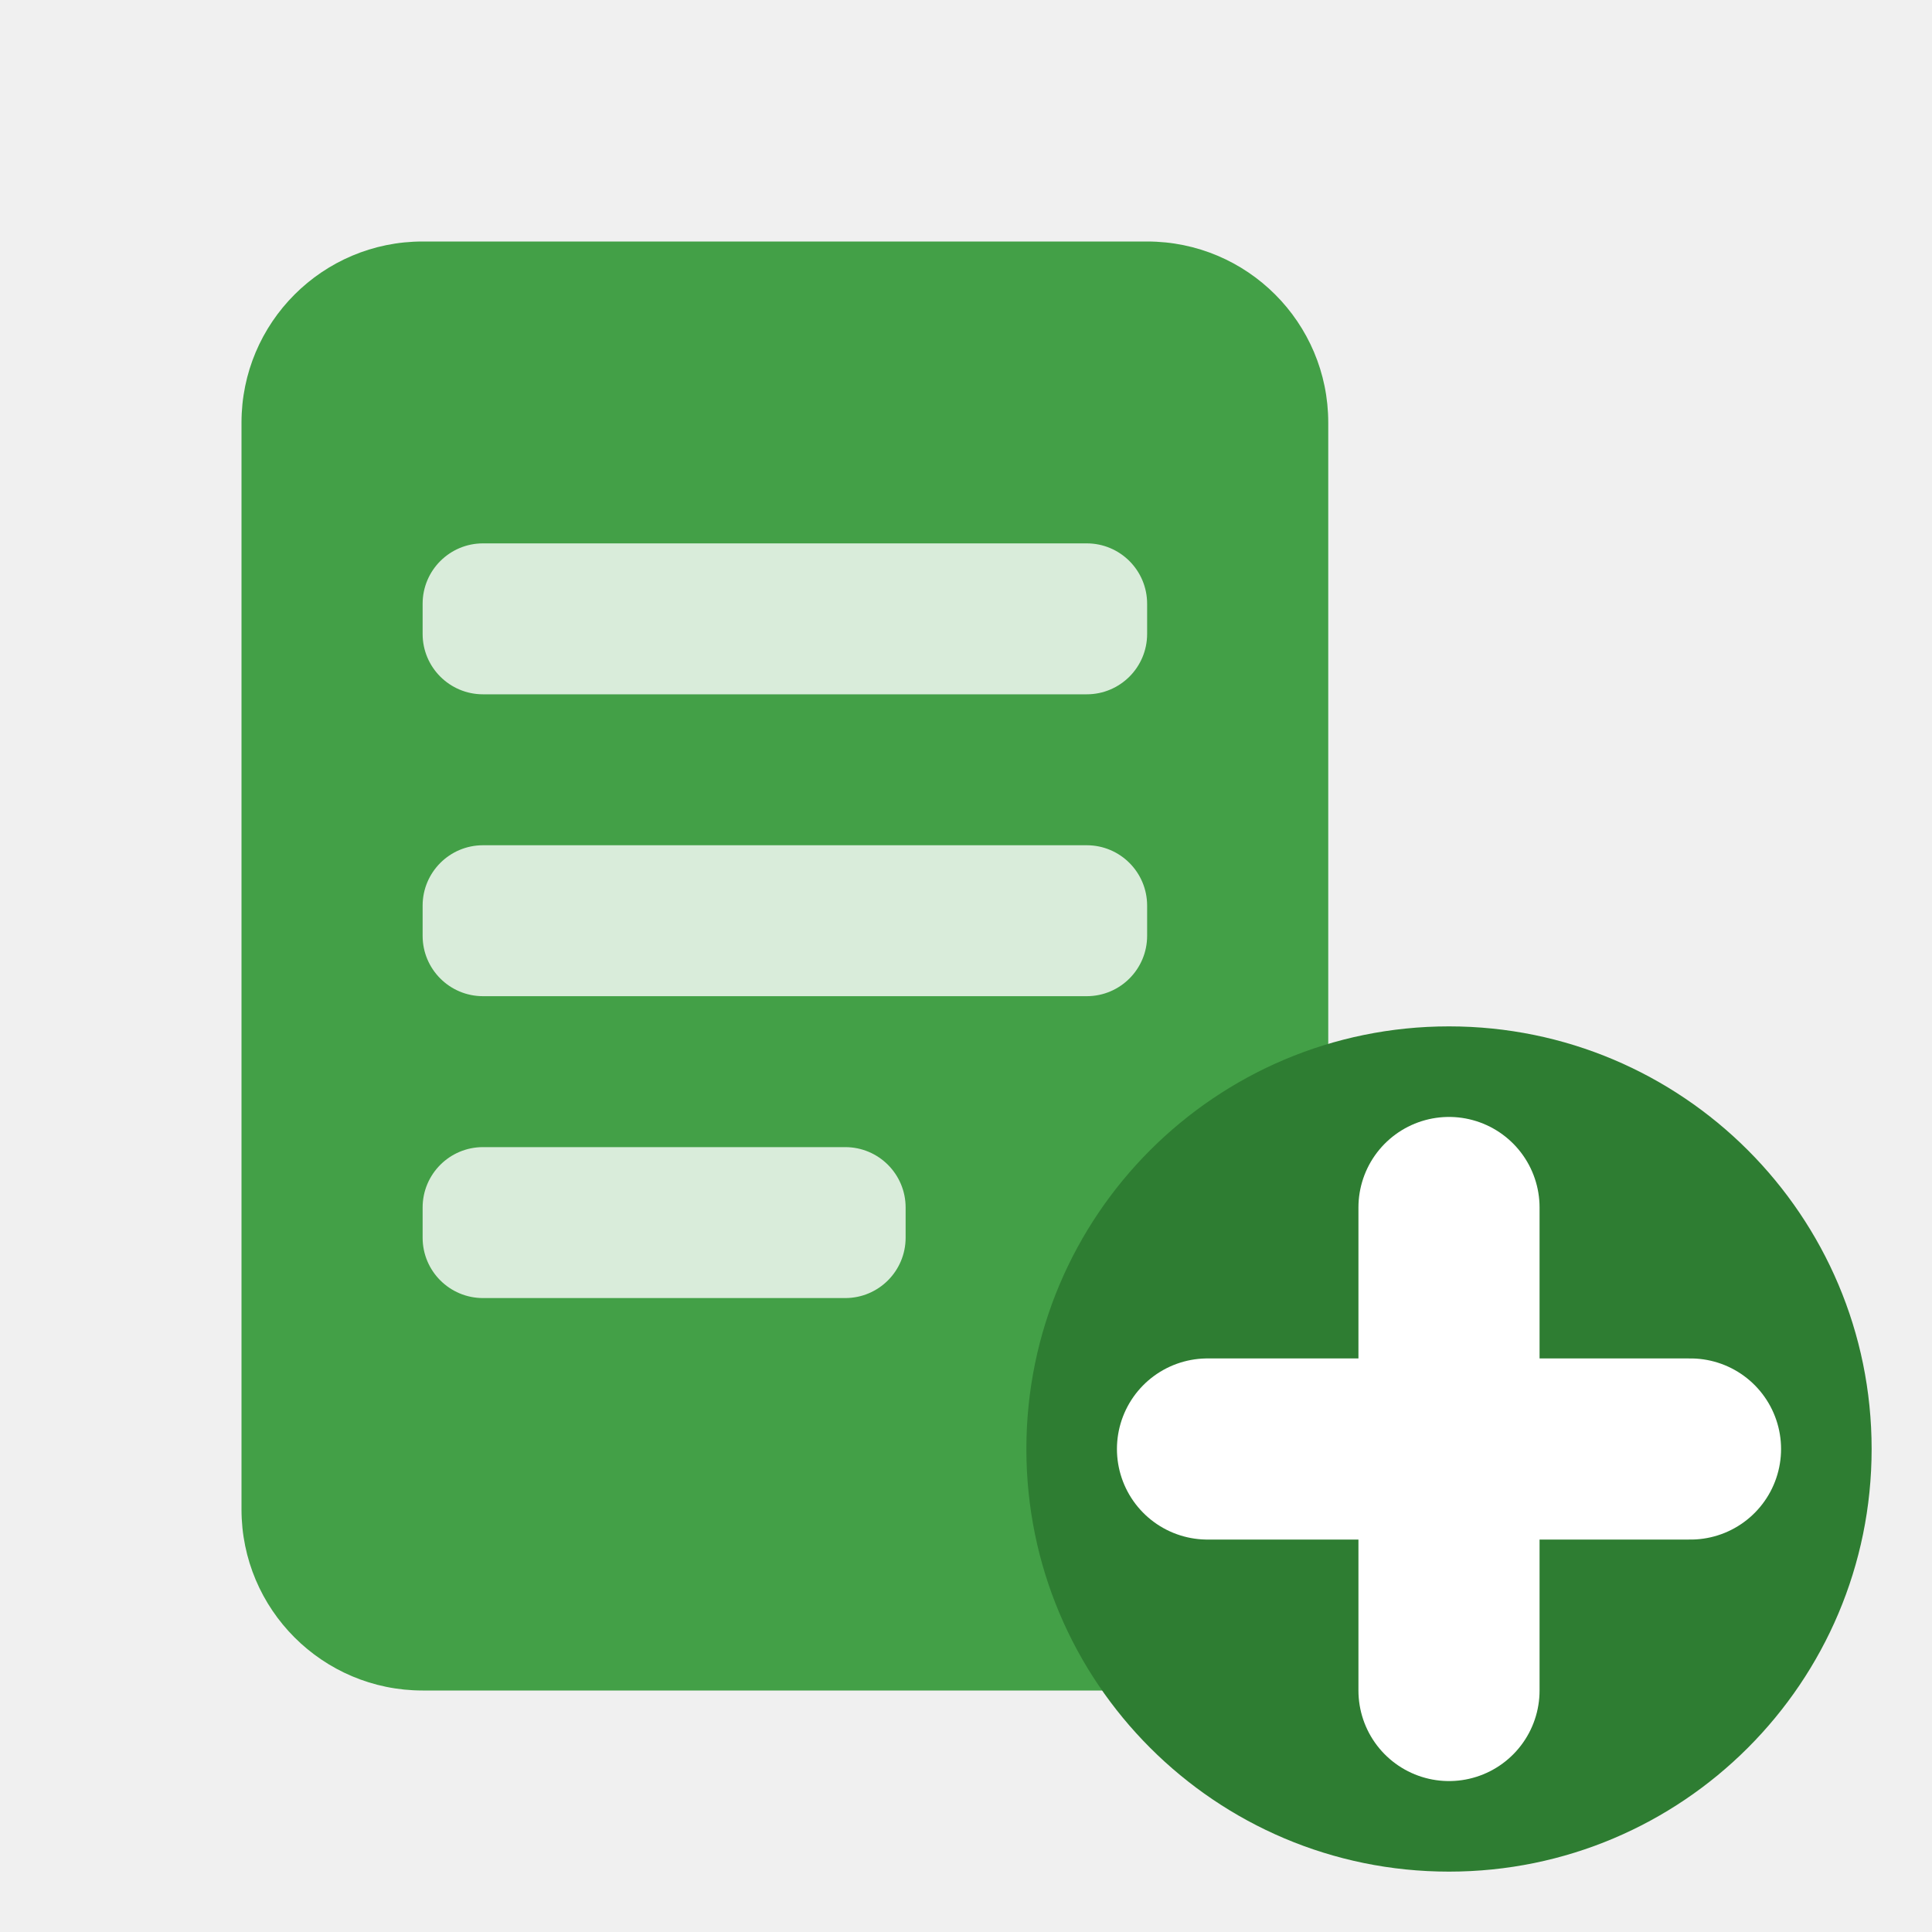
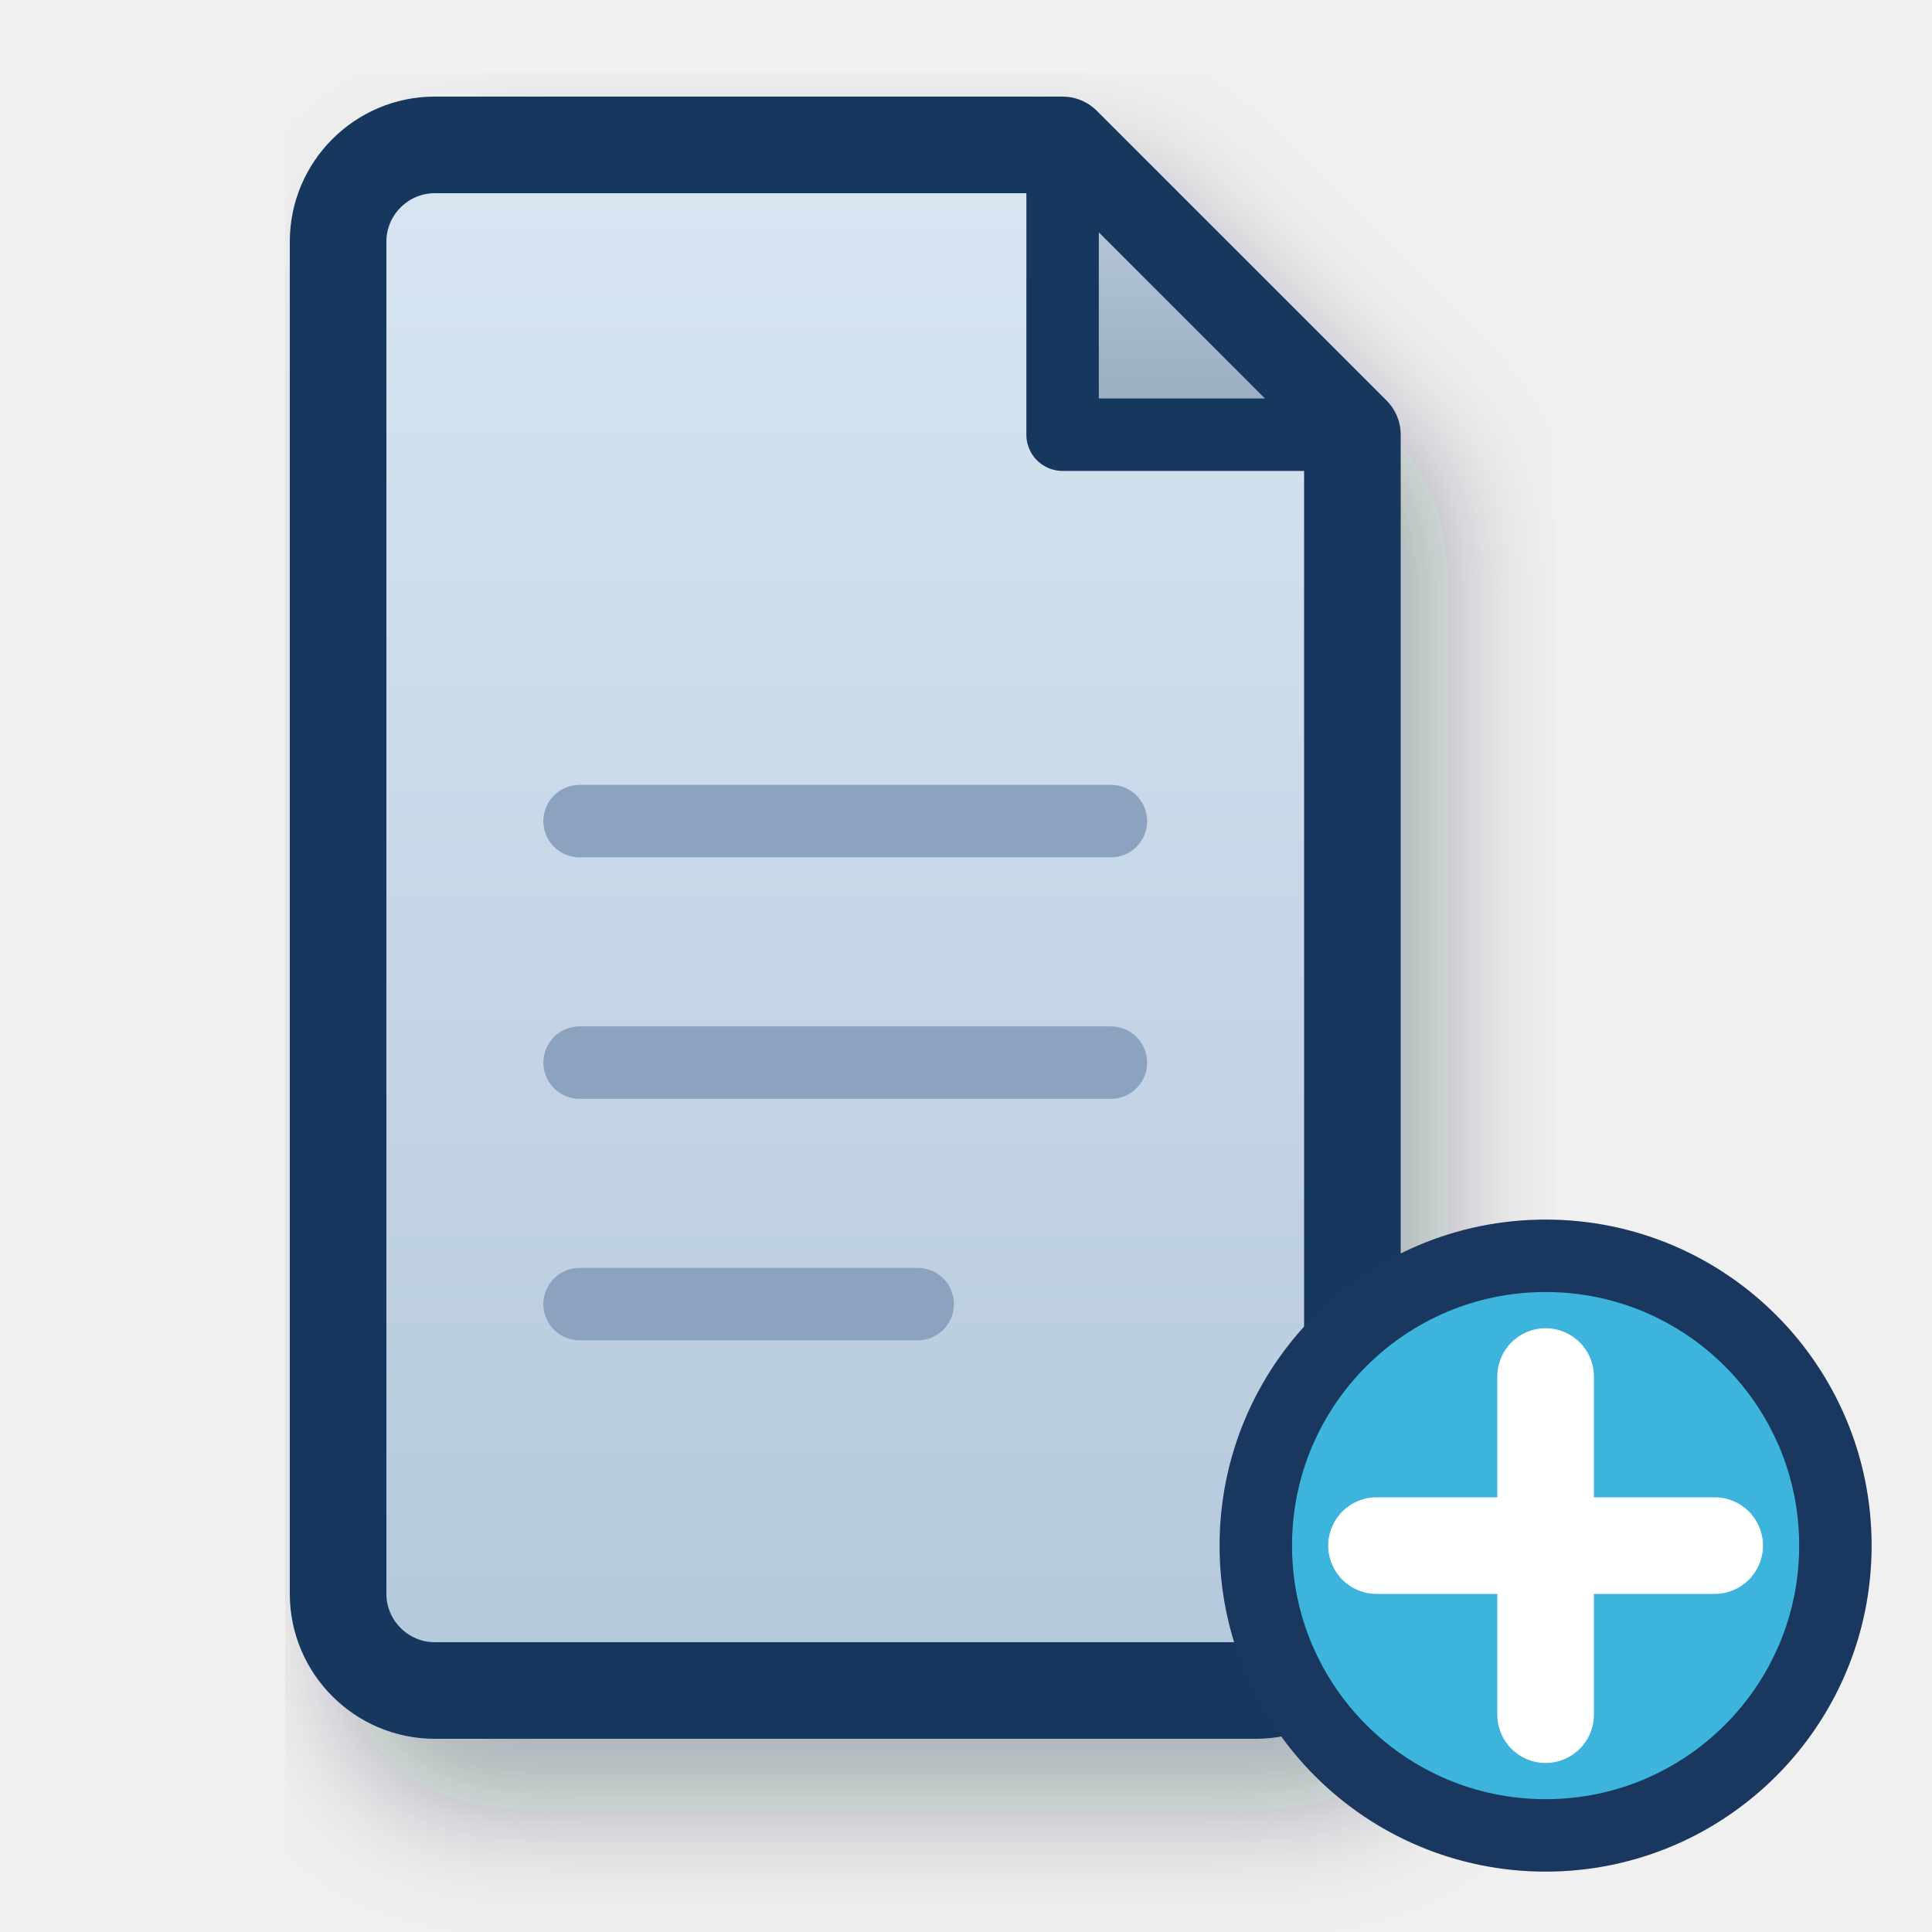
- <svg xmlns="http://www.w3.org/2000/svg" width="32" height="32" viewBox="0 0 32 32">
-   <rect x="4" y="4" width="18" height="24" rx="3" fill="#43A047" />
-   <rect x="7" y="9" width="12" height="2.5" rx="1" fill="white" opacity="0.8" />
-   <rect x="7" y="14" width="12" height="2.5" rx="1" fill="white" opacity="0.8" />
-   <rect x="7" y="19" width="8" height="2.5" rx="1" fill="white" opacity="0.8" />
-   <circle cx="24" cy="24" r="7" fill="#2E7D32" />
-   <line x1="24" y1="20" x2="24" y2="28" stroke="white" stroke-width="3" stroke-linecap="round" />
-   <line x1="20" y1="24" x2="28" y2="24" stroke="white" stroke-width="3" stroke-linecap="round" />
+ <svg xmlns="http://www.w3.org/2000/svg" width="40" height="40" viewBox="0 0 40 40">
+   <defs>
+     <filter id="sh" x="-10%" y="-10%" width="130%" height="130%">
+       <feDropShadow dx="1" dy="1.5" stdDeviation="1.2" flood-color="#0a1a2e" flood-opacity="0.3" />
+     </filter>
+     <linearGradient id="bodyG" x1="0" y1="0" x2="0" y2="1">
+       <stop offset="0%" stop-color="#D8E6F2" />
+       <stop offset="100%" stop-color="#B4C8DC" />
+     </linearGradient>
+     <linearGradient id="secG" x1="0" y1="0" x2="0" y2="1">
+       <stop offset="0%" stop-color="#C0D0E2" />
+       <stop offset="100%" stop-color="#96AABE" />
+     </linearGradient>
+   </defs>
+   <g filter="url(#sh)" stroke-linecap="round" stroke-linejoin="round">
+     <path d="M9,3 H22 L28,9 V33 C28,34.1 27.1,35 26,35 H9 C7.9,35 7,34.1 7,33 V5 C7,3.9 7.9,3 9,3Z" fill="url(#bodyG)" stroke="#19375F" stroke-width="2" />
+     <path d="M22,3 L28,9 H22Z" fill="url(#secG)" stroke="#19375F" stroke-width="1.5" />
+     <line x1="12" y1="17" x2="23" y2="17" stroke="#8BA3BE" stroke-width="1.5" />
+     <line x1="12" y1="22" x2="23" y2="22" stroke="#8BA3BE" stroke-width="1.5" />
+     <line x1="12" y1="27" x2="19" y2="27" stroke="#8BA3BE" stroke-width="1.5" />
+   </g>
+   <circle cx="32" cy="32" r="6" fill="#3CB4DC" stroke="#19375F" stroke-width="1.5" />
+   <line x1="32" y1="28.5" x2="32" y2="35.5" stroke="white" stroke-width="2" stroke-linecap="round" />
+   <line x1="28.5" y1="32" x2="35.5" y2="32" stroke="white" stroke-width="2" stroke-linecap="round" />
</svg>
